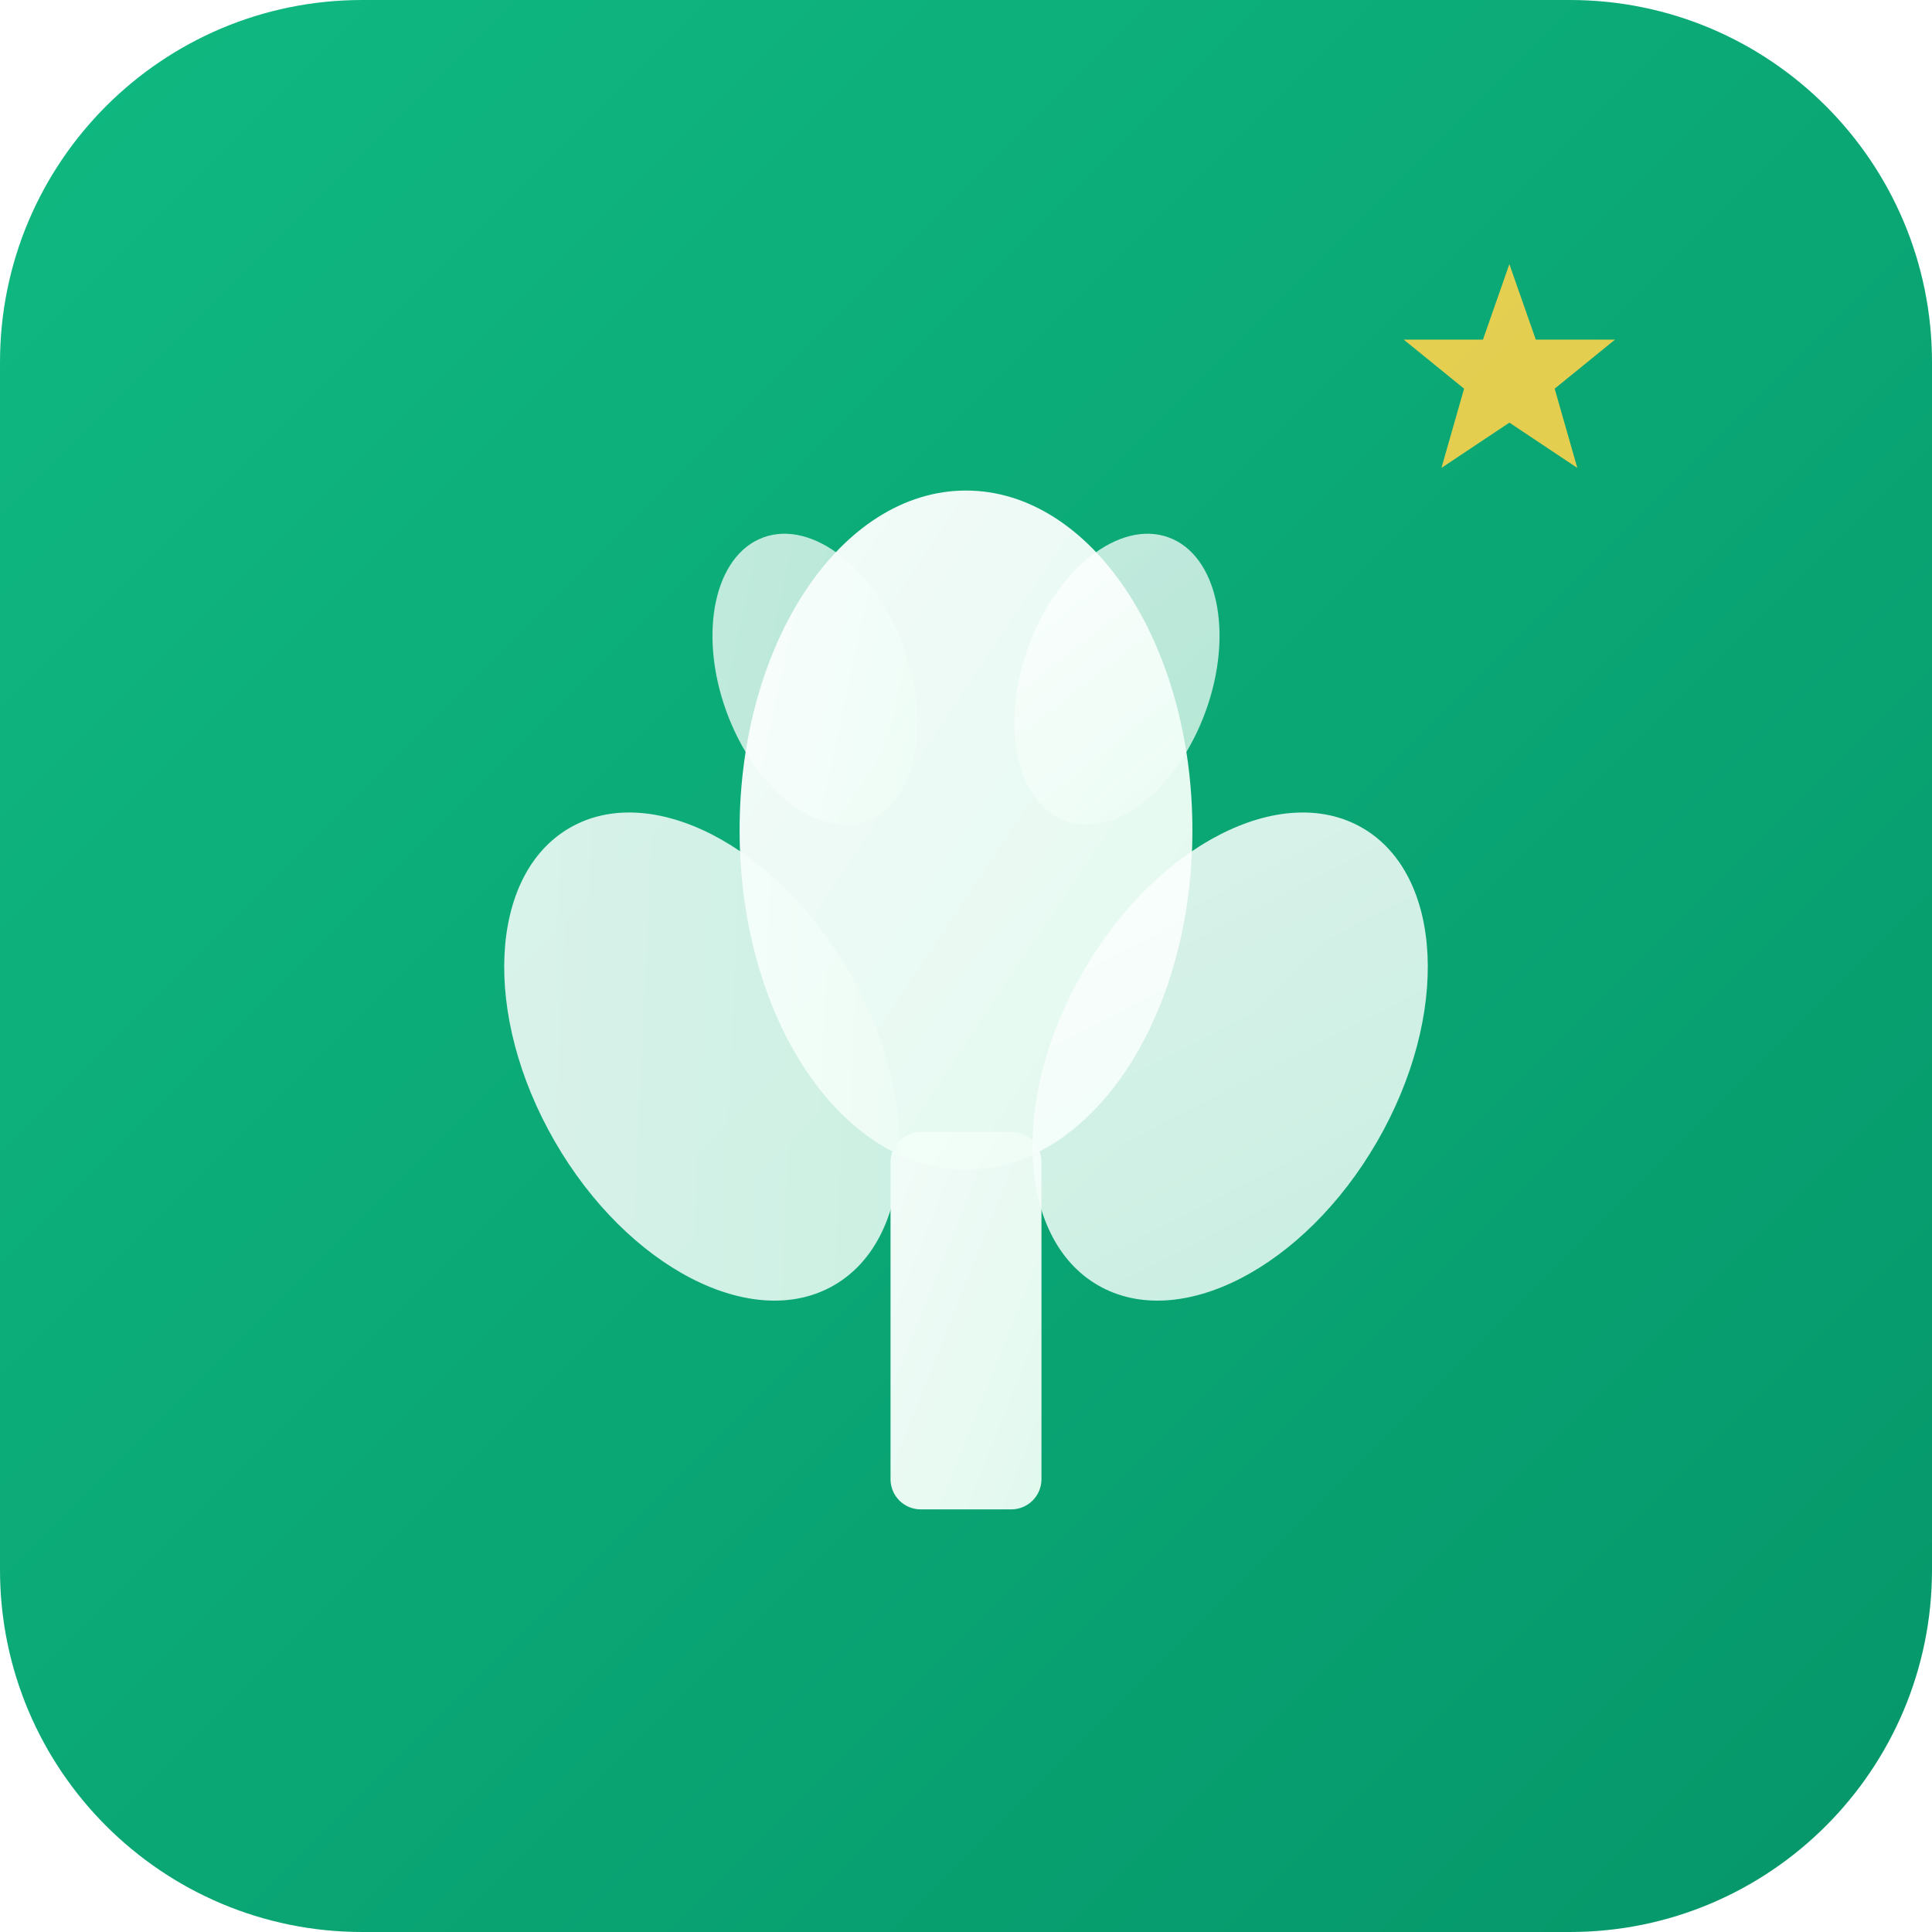
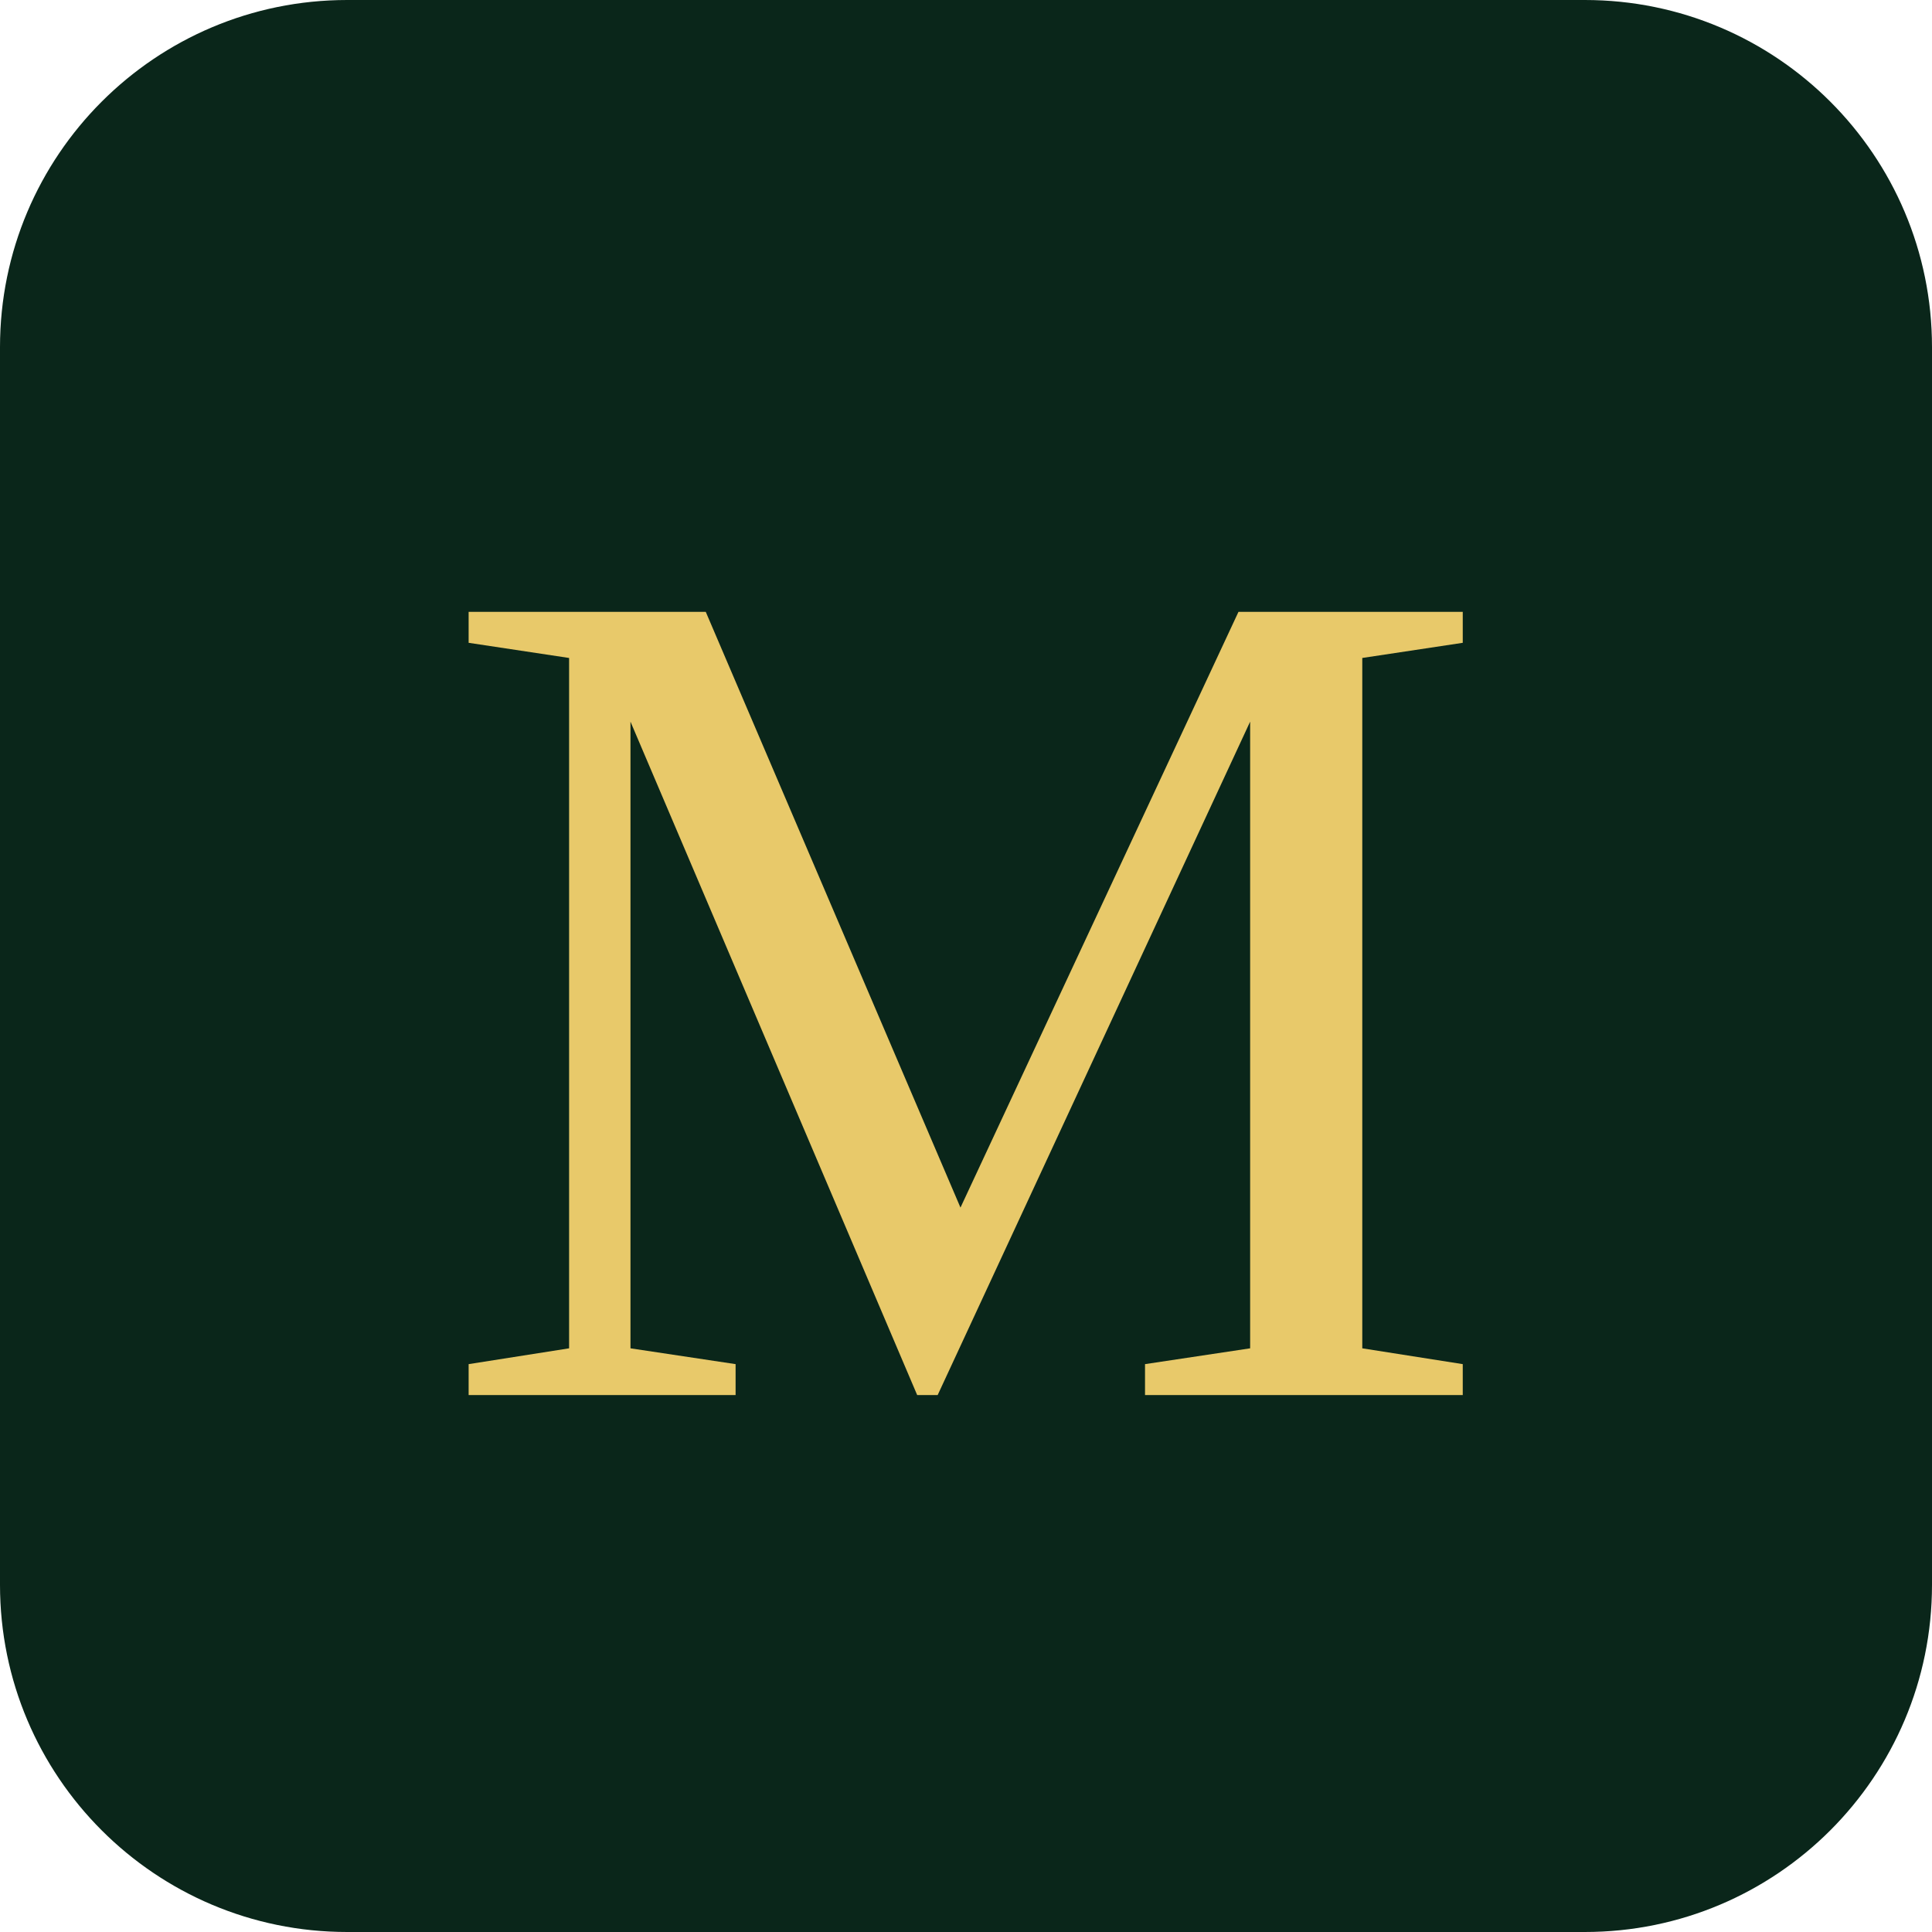
- <svg xmlns="http://www.w3.org/2000/svg" viewBox="0 0 512 512">
-   <defs>
-     <linearGradient id="bgGrad" x1="0%" y1="0%" x2="100%" y2="100%">
-       <stop offset="0%" style="stop-color:#10B981" />
-       <stop offset="100%" style="stop-color:#059669" />
-     </linearGradient>
-     <linearGradient id="leafGrad" x1="0%" y1="0%" x2="100%" y2="100%">
-       <stop offset="0%" style="stop-color:#ffffff" />
-       <stop offset="100%" style="stop-color:#ecfdf5" />
-     </linearGradient>
-   </defs>
-   <rect width="512" height="512" rx="96" fill="url(#bgGrad)" />
-   <g transform="translate(256, 280)">
-     <rect x="-20" y="20" width="40" height="100" rx="8" fill="url(#leafGrad)" opacity="0.95" />
-     <ellipse cx="0" cy="-60" rx="60" ry="90" fill="url(#leafGrad)" opacity="0.95" />
-     <ellipse cx="-70" cy="0" rx="45" ry="70" fill="url(#leafGrad)" opacity="0.85" transform="rotate(-30, -70, 0)" />
-     <ellipse cx="70" cy="0" rx="45" ry="70" fill="url(#leafGrad)" opacity="0.85" transform="rotate(30, 70, 0)" />
-     <ellipse cx="-40" cy="-100" rx="25" ry="40" fill="url(#leafGrad)" opacity="0.75" transform="rotate(-20, -40, -100)" />
-     <ellipse cx="40" cy="-100" rx="25" ry="40" fill="url(#leafGrad)" opacity="0.75" transform="rotate(20, 40, -100)" />
-   </g>
-   <g transform="translate(400, 100)">
-     <polygon points="0,-30 7,-10 28,-10 12,3 18,24 0,12 -18,24 -12,3 -28,-10 -7,-10" fill="#FCD34D" opacity="0.9" />
-   </g>
+ <svg xmlns="http://www.w3.org/2000/svg" viewBox="0 0 512 512" width="512" height="512">
+   <rect width="512" height="512" rx="92" ry="92" fill="#0a261a" />
+   <text x="50%" y="58%" font-family="'Lora','Times New Roman',Georgia,serif" font-weight="500" font-size="317" text-anchor="middle" dominant-baseline="middle" fill="#e8c96a" letter-spacing="0">M</text>
</svg>
